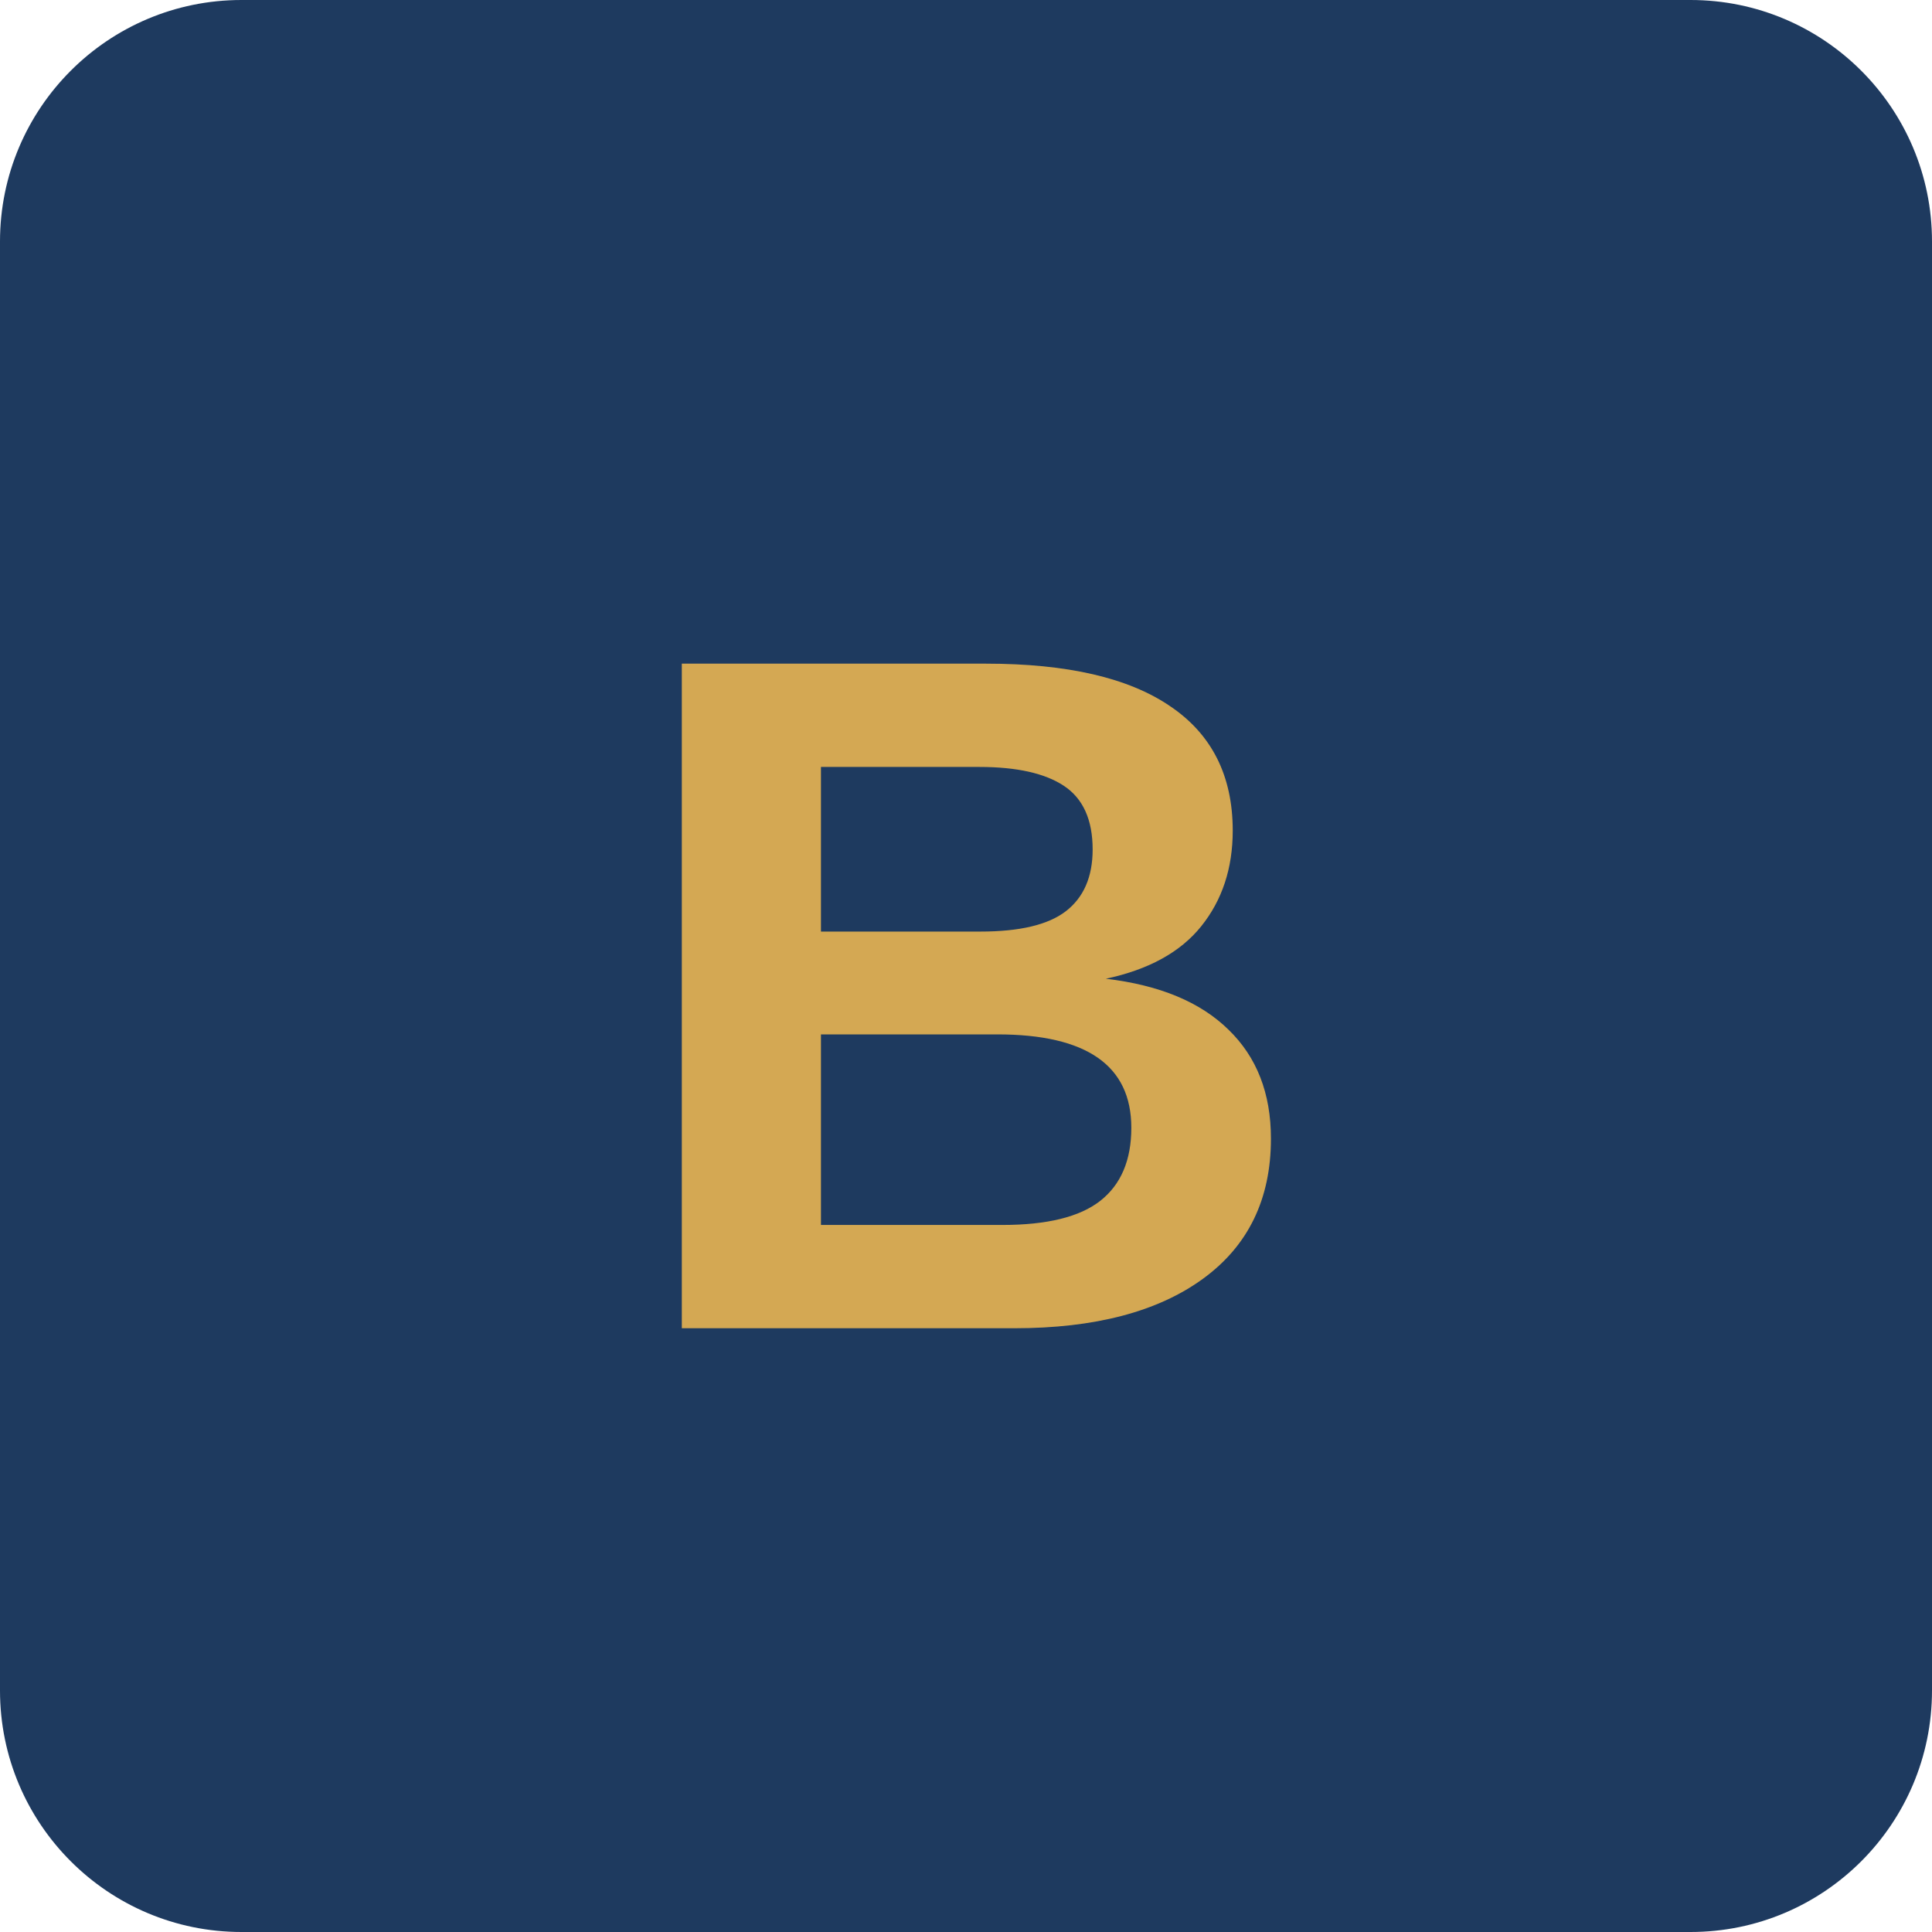
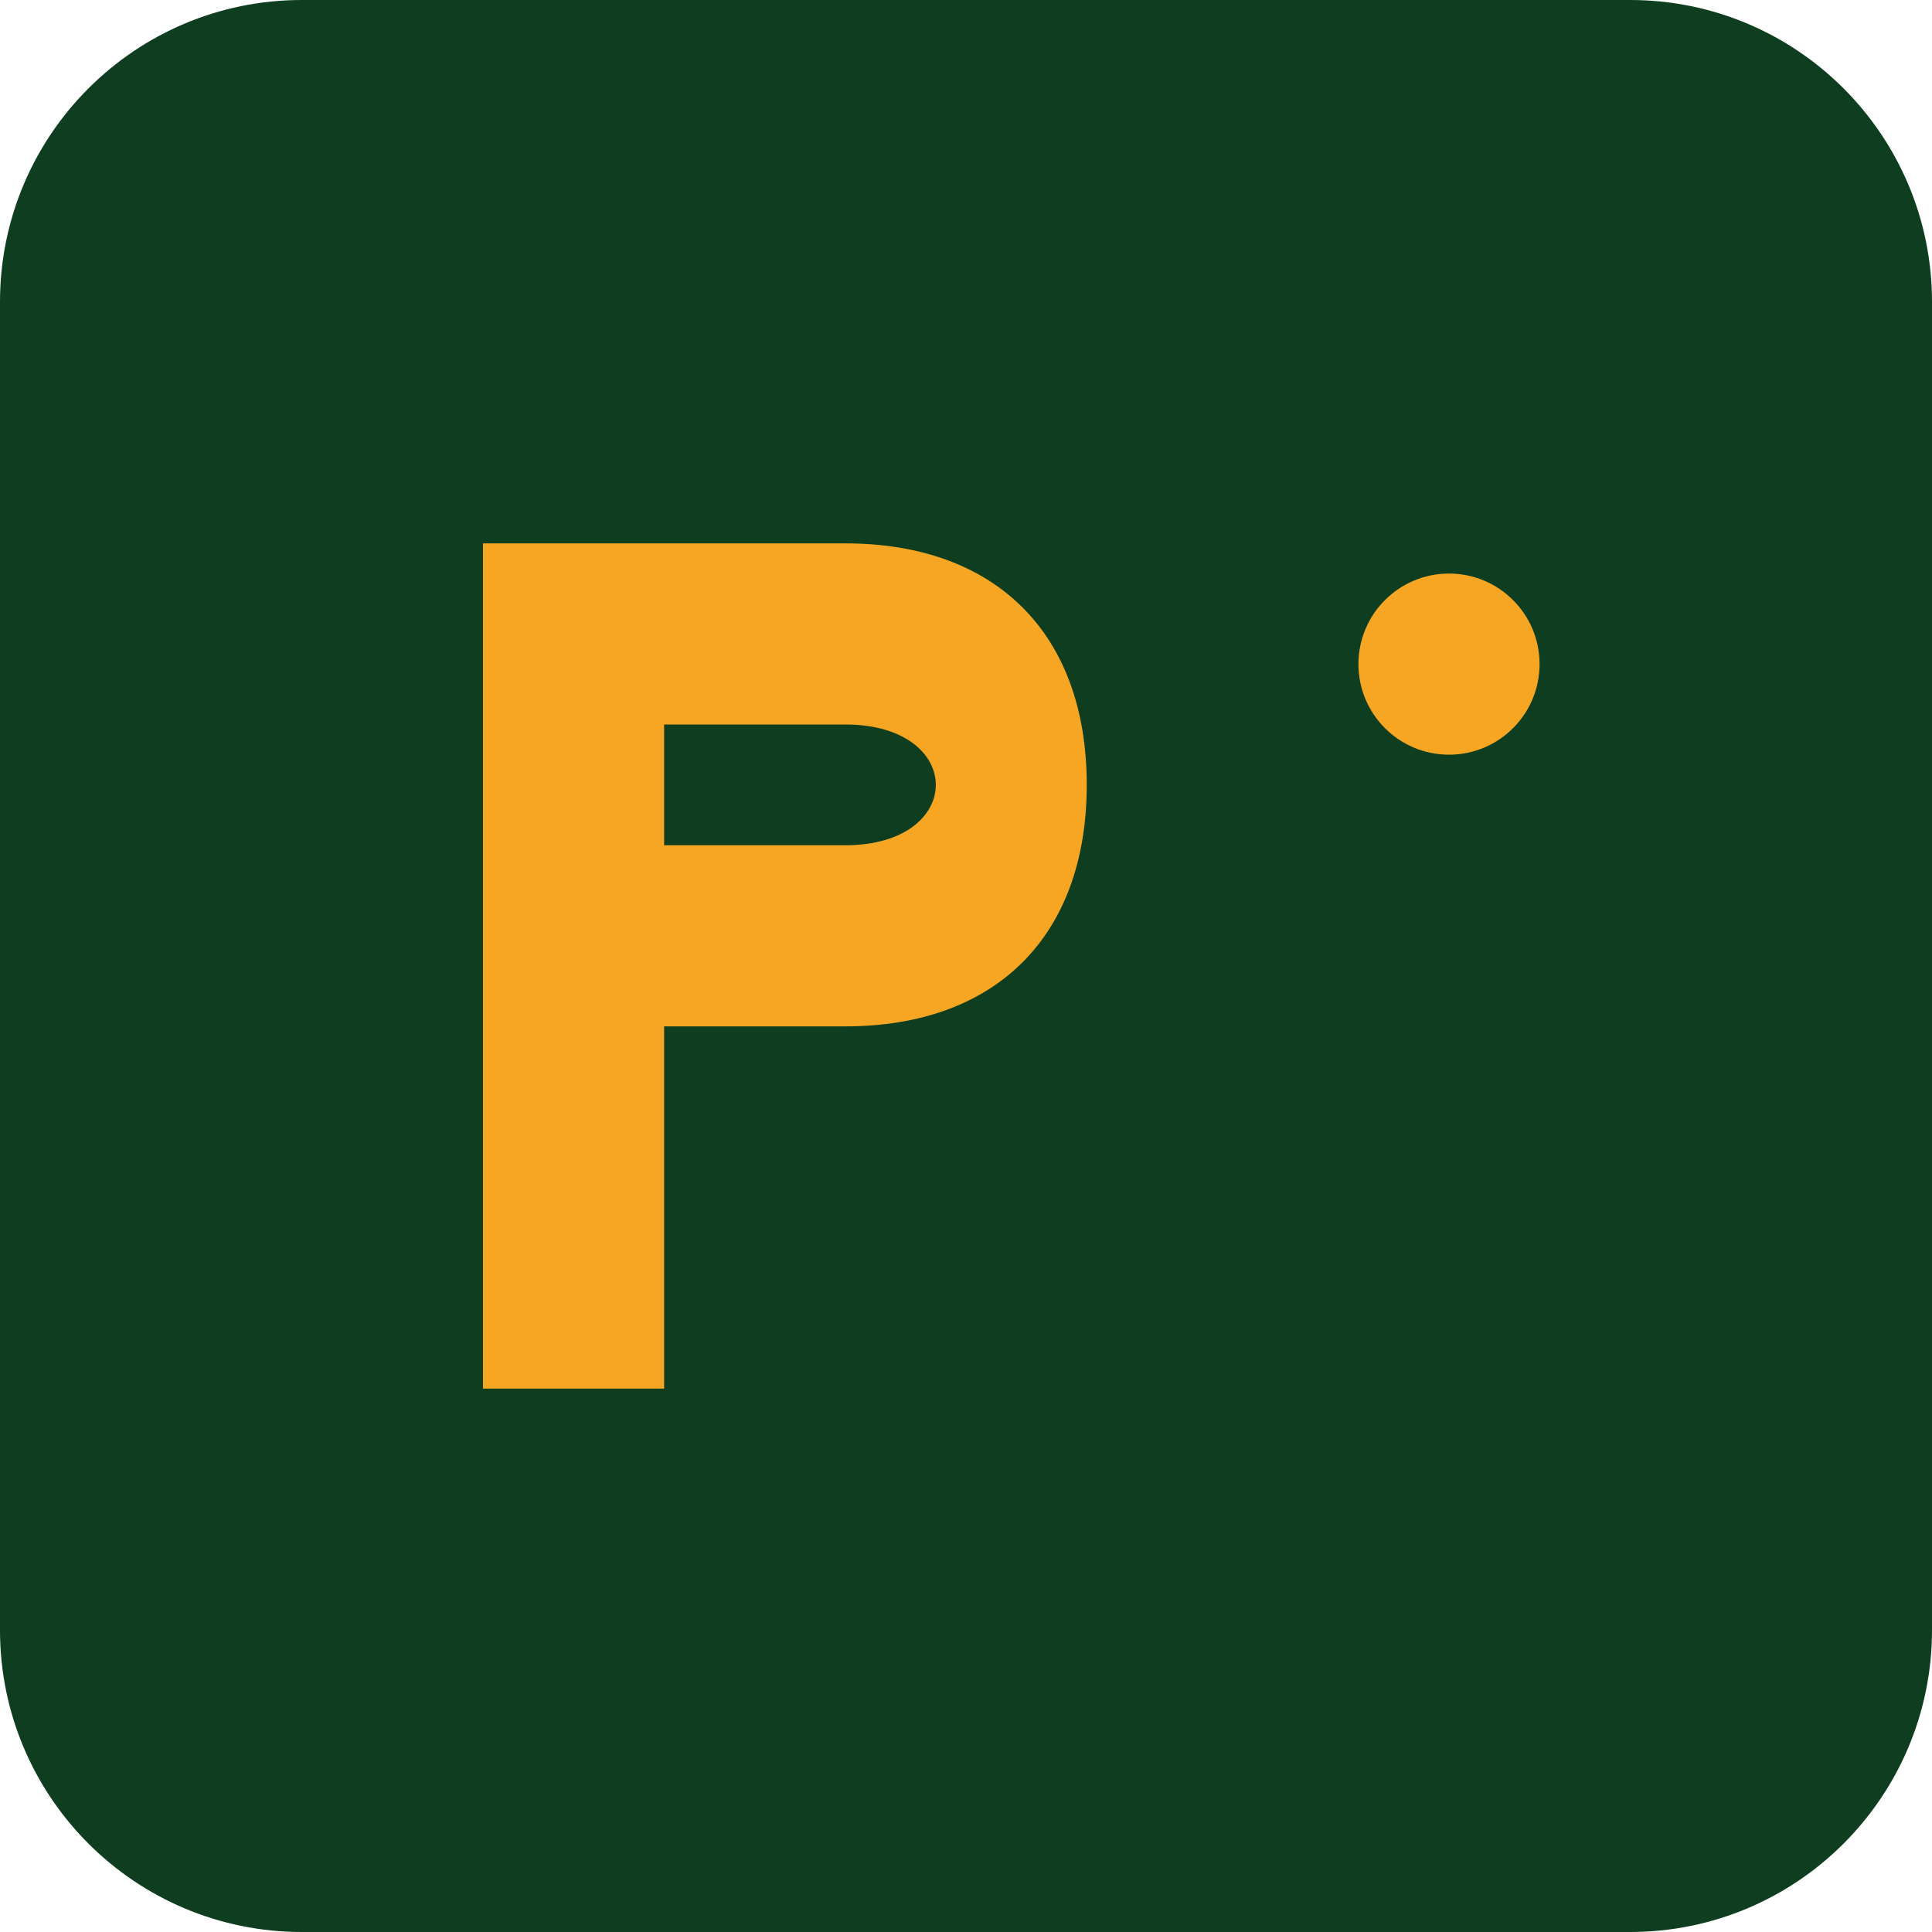
<svg xmlns="http://www.w3.org/2000/svg" viewBox="0 0 64 64">
-   <rect width="64" height="64" rx="8" fill="#1e3a5f" />
-   <text x="32" y="44" font-family="Arial, sans-serif" font-size="32" font-weight="bold" fill="#d4a853" text-anchor="middle">B</text>
+   <rect width="64" height="64" rx="10" fill="#0E3D1F" />
+   <path d="M16 46V18h12c5 0 8 3 8 8s-3 8-8 8h-6v12h-6Zm6-18h6c2 0 3-1 3-2s-1-2-3-2h-6v4Z" fill="#F6A623" />
+   <circle cx="48" cy="22" r="3" fill="#F6A623" />
</svg>
